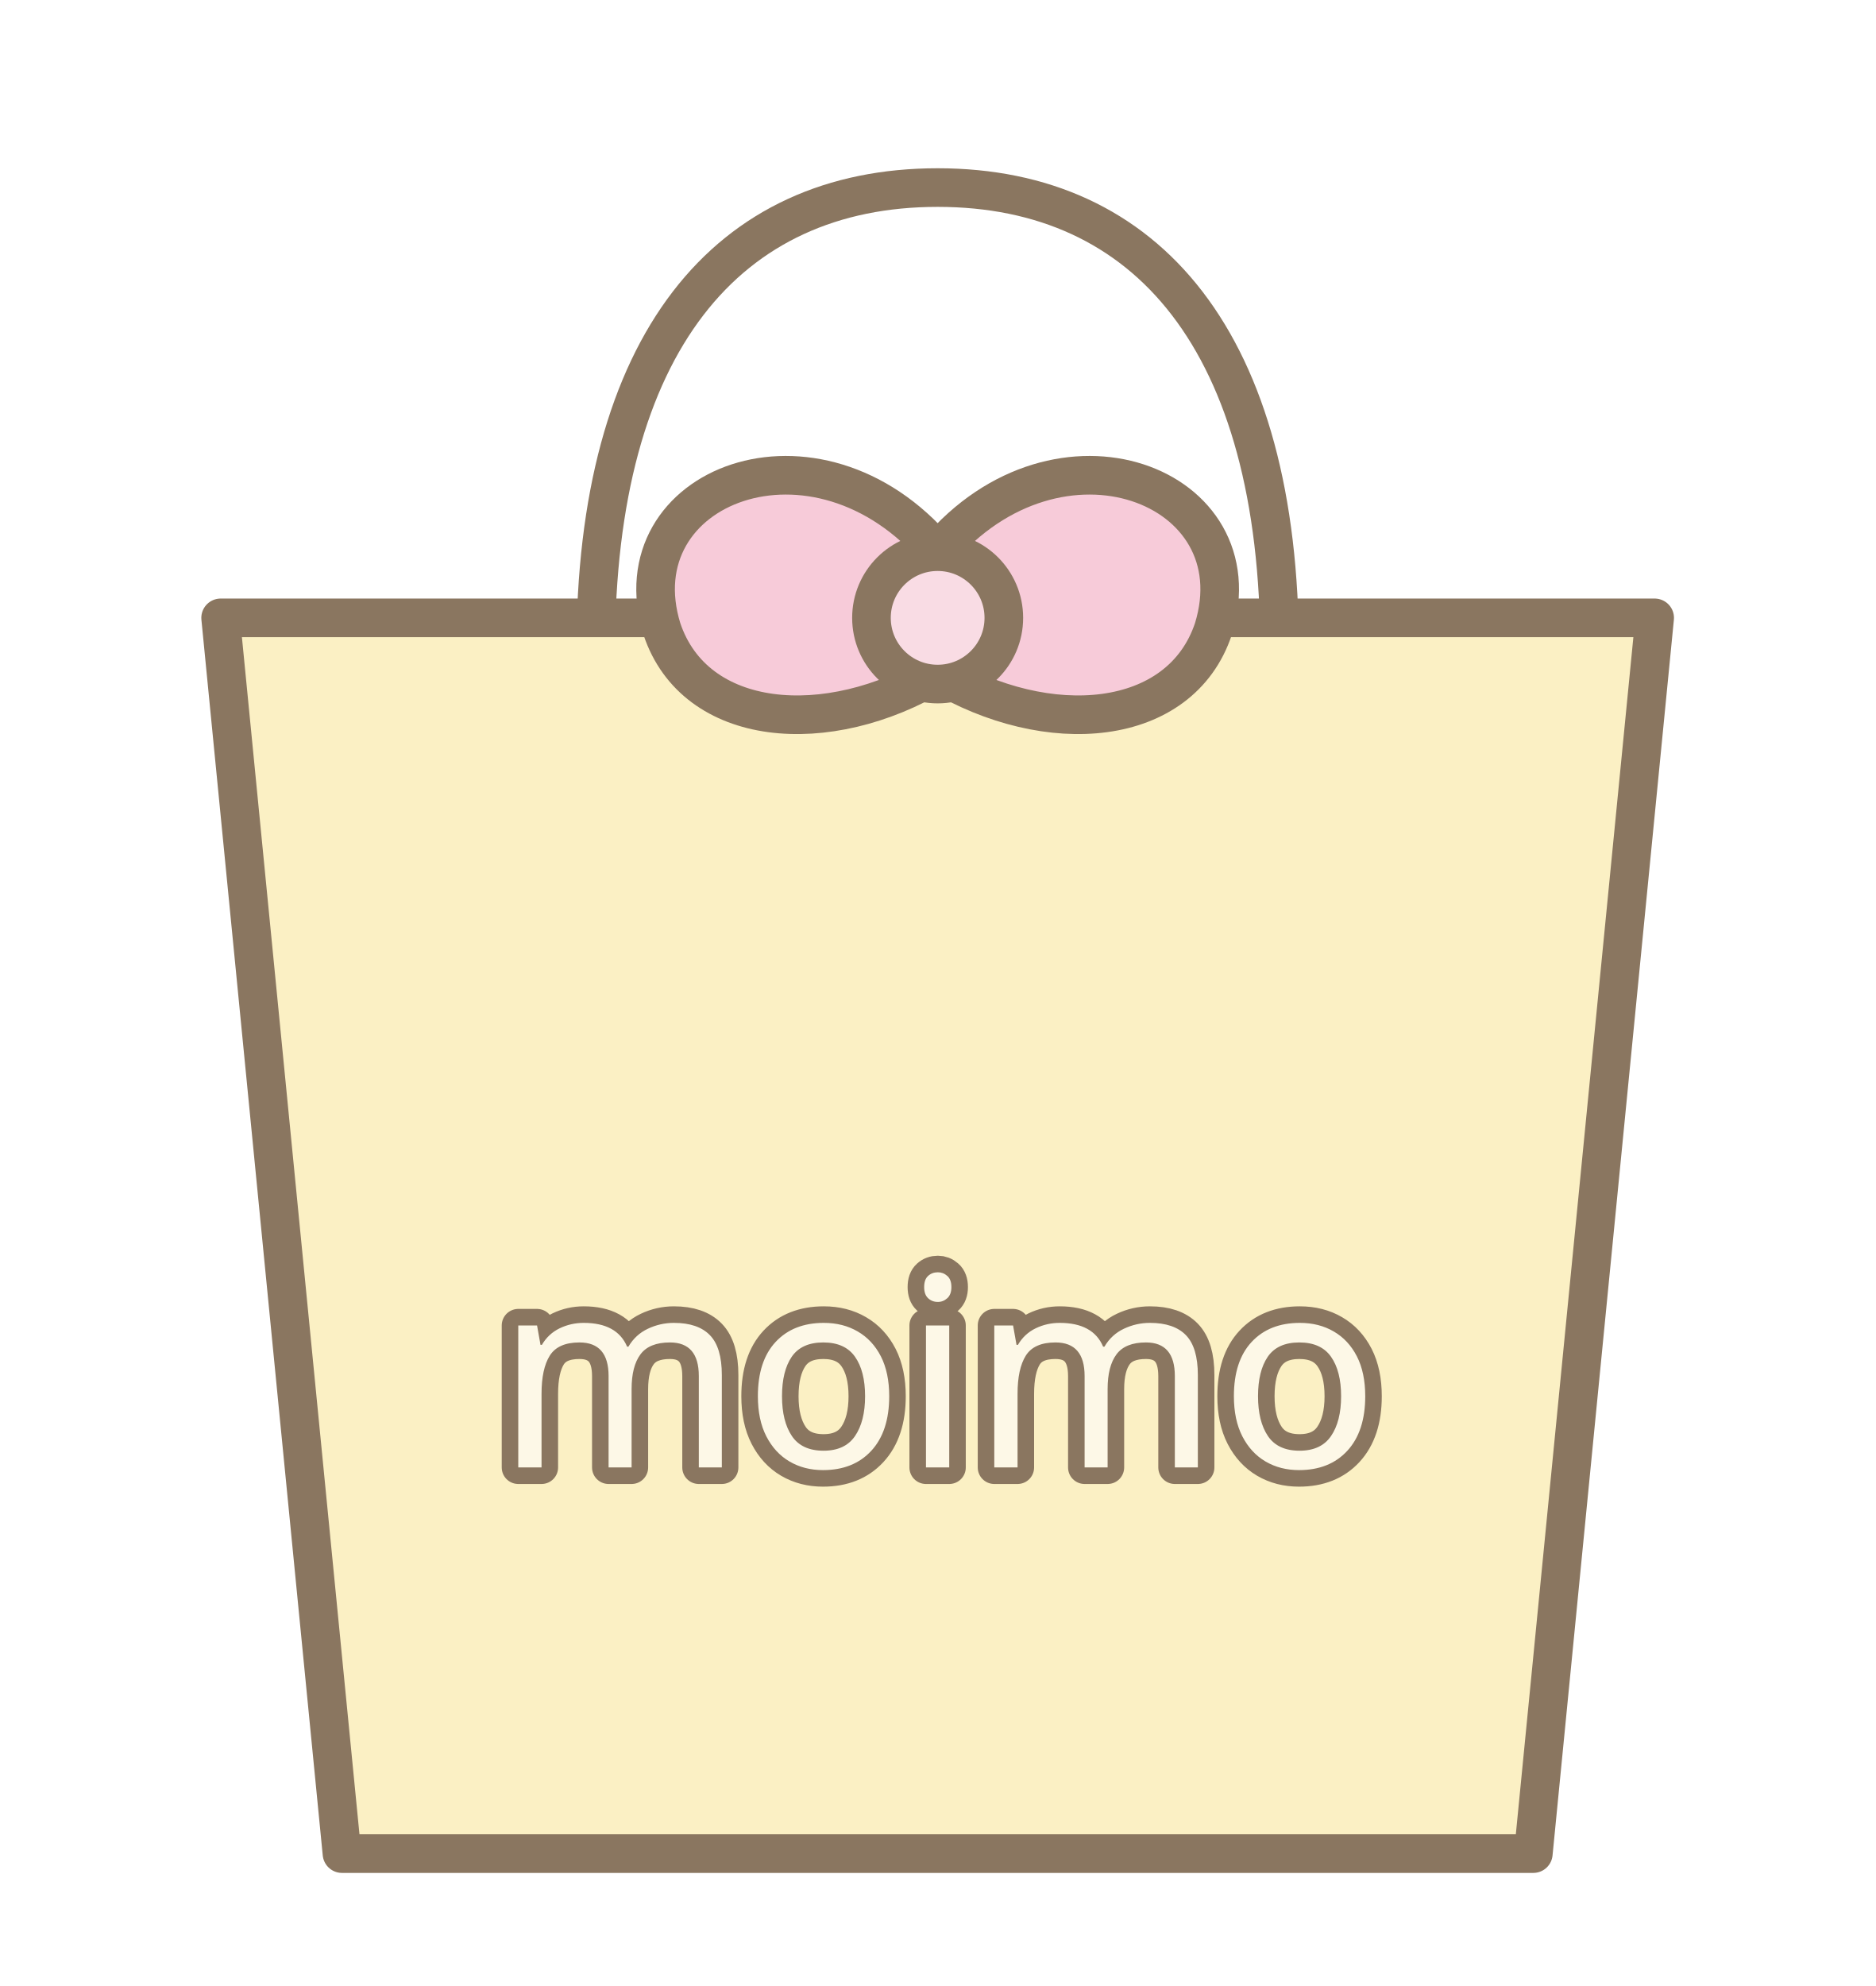
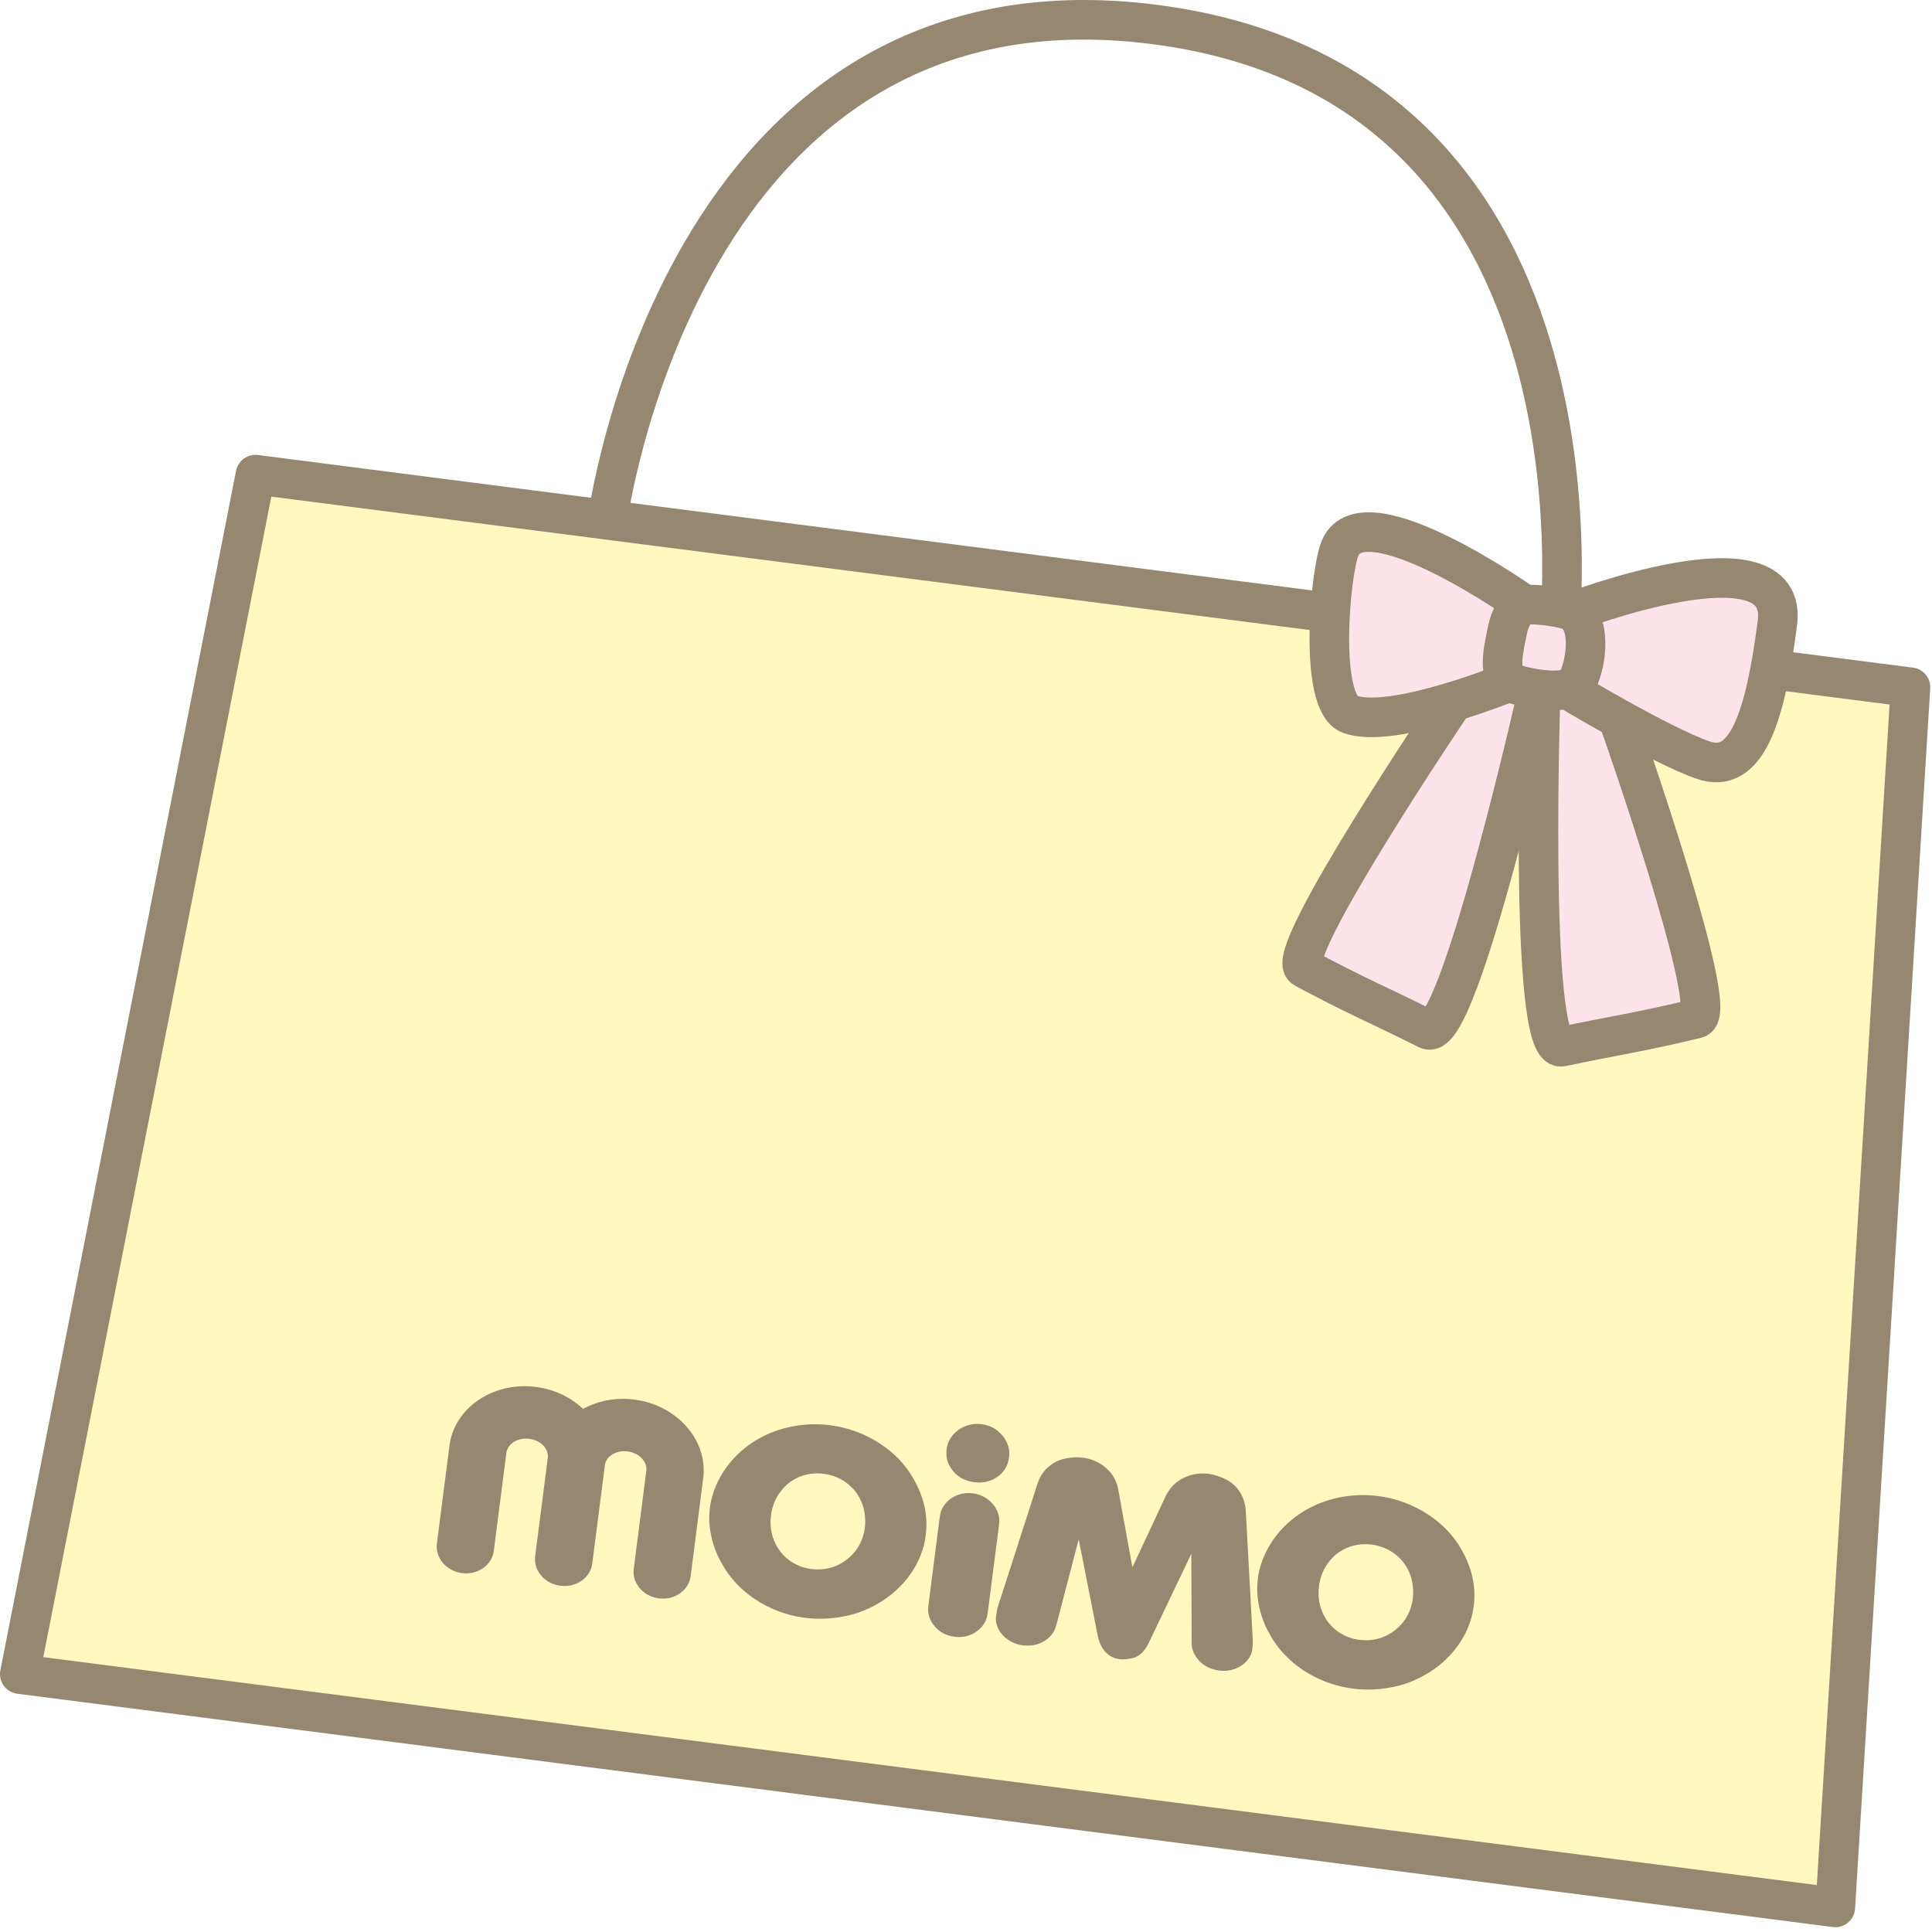
- <svg xmlns="http://www.w3.org/2000/svg" width="340" height="360" viewBox="0 0 340 360" fill="none">
-   <g stroke="#8A7660" stroke-width="7" stroke-linejoin="round">
-     <path d="M108 118 c0 -56 24 -84 62 -84 s62 28 62 84" fill="none" stroke-linecap="round" />
-     <path d="M40 112 h260 l-22 224 h-216 Z" fill="#FBF0C4" />
-     <path d="M170 100 c-22 -26 -58 -12 -50 14 6 18 30 20 50 8 20 12 44 10 50 -8 8 -26 -28 -40 -50 -14 Z" fill="#F7CBD9" />
-     <circle cx="170" cy="112" r="12" fill="#F9DCE4" />
-     <text x="170" y="266" text-anchor="middle" font-family="Jua, sans-serif" font-size="48" fill="#FDF8E7" stroke="#8A7660" stroke-width="6" paint-order="stroke">moimo</text>
-   </g>
+ <svg xmlns="http://www.w3.org/2000/svg" width="359" height="359" viewBox="0 0 359 359" fill="none">
+   <path d="M341.032 354.43L3.678 311.077L47.472 88.197L354.998 127.707L341.032 354.43Z" fill="#FFF9C0" stroke="#968771" stroke-width="7.356" stroke-linecap="round" stroke-linejoin="round" />
+   <path d="M112.773 97.245C112.773 97.245 126.142 -6.812 214.522 4.544C302.901 15.899 289.532 119.956 289.532 119.956" stroke="#968771" stroke-width="7.356" stroke-linejoin="round" />
+   <path d="M269.819 130.741C269.819 130.741 238.171 177.634 242.345 179.896C251.255 184.714 256.606 186.948 265.258 191.288C271.078 194.203 286.369 125.748 286.369 125.748" fill="#FFE3EB" />
+   <path d="M269.819 130.741C269.819 130.741 238.171 177.634 242.345 179.896C251.255 184.714 256.606 186.948 265.258 191.288C271.078 194.203 286.369 125.748 286.369 125.748" stroke="#968771" stroke-width="7.356" stroke-miterlimit="10" />
+   <path d="M301.108 134.759C301.108 134.759 319.875 188.135 315.259 189.256C305.421 191.665 299.683 192.484 290.213 194.488C283.85 195.84 286.36 125.739 286.36 125.739" fill="#FFE3EB" />
+   <path d="M301.108 134.759C301.108 134.759 319.875 188.135 315.259 189.256C305.421 191.665 299.683 192.484 290.213 194.488C283.85 195.84 286.36 125.739 286.36 125.739" stroke="#968771" stroke-width="7.356" stroke-miterlimit="10" />
+   <path d="M280.981 126.521C280.981 126.521 258.794 135.633 250.841 132.727C244.947 130.576 247.145 106.292 249.011 101.861C253.489 91.222 283.326 112.407 283.326 112.407" fill="#FFE3EB" />
+   <path d="M280.981 126.521C280.981 126.521 258.794 135.633 250.841 132.727C244.947 130.576 247.145 106.292 249.011 101.861C253.489 91.222 283.326 112.407 283.326 112.407" stroke="#968771" stroke-width="7.356" stroke-miterlimit="10" />
+   <path d="M291.72 113.85C291.72 113.85 332.536 98.155 330.274 115.735C328.012 133.316 324.555 144.027 316.5 141.251C308.446 138.474 290.755 127.78 290.755 127.78" fill="#FFE3EB" />
+   <path d="M291.72 113.85C291.72 113.85 332.536 98.155 330.274 115.735C328.012 133.316 324.555 144.027 316.5 141.251C308.446 138.474 290.755 127.78 290.755 127.78" stroke="#968771" stroke-width="7.356" stroke-miterlimit="10" />
+   <path d="M283.326 112.407C281.606 112.71 280.512 115.101 280.163 116.857C279.464 120.36 277.882 126.098 281.459 127.128C286.185 128.488 291.711 128.92 292.907 126.907C294.635 124.001 295.812 116.581 292.677 113.961C291.224 112.747 284.87 112.131 283.335 112.398L283.326 112.407Z" fill="#FFE3EB" stroke="#968771" stroke-width="7.356" stroke-miterlimit="10" />
+   <path d="M133.728 290.766C133.075 289.644 132.56 288.476 132.174 287.263C131.788 286.049 131.539 284.844 131.411 283.649C131.291 282.454 131.31 281.268 131.457 280.082C131.604 278.932 131.889 277.783 132.312 276.652C132.735 275.521 133.286 274.408 133.976 273.314C134.666 272.22 135.456 271.227 136.357 270.317C137.829 268.8 139.53 267.549 141.461 266.556C143.391 265.572 145.46 264.883 147.658 264.515C149.855 264.138 152.071 264.092 154.306 264.377C155.979 264.588 157.606 264.984 159.188 265.563C160.769 266.142 162.259 266.878 163.656 267.788C165.054 268.689 166.305 269.719 167.408 270.868C168.511 272.018 169.44 273.287 170.203 274.666C172.18 278.141 172.943 281.7 172.474 285.35C172.244 287.161 171.711 288.89 170.874 290.554C170.038 292.209 168.943 293.736 167.573 295.124C166.488 296.237 165.247 297.23 163.84 298.094C162.434 298.958 160.99 299.639 159.501 300.135C158.011 300.632 156.402 300.963 154.682 301.137C152.963 301.312 151.262 301.294 149.589 301.082C147.354 300.797 145.221 300.2 143.189 299.28C141.157 298.37 139.318 297.184 137.691 295.722C136.063 294.26 134.739 292.605 133.719 290.766H133.728ZM143.722 281.654C143.52 283.235 143.704 284.725 144.274 286.113C144.853 287.502 145.708 288.642 146.867 289.506C148.025 290.38 149.34 290.913 150.821 291.097C151.345 291.161 151.887 291.18 152.457 291.161C153.478 291.097 154.416 290.876 155.28 290.499C156.144 290.122 156.926 289.607 157.643 288.945C158.351 288.292 158.94 287.529 159.381 286.665C159.832 285.801 160.117 284.854 160.255 283.815C160.319 283.318 160.337 282.785 160.301 282.205C160.218 280.78 159.859 279.511 159.234 278.408C158.609 277.305 157.754 276.385 156.678 275.668C155.602 274.942 154.379 274.491 153.027 274.316C151.51 274.123 150.076 274.298 148.734 274.85C147.391 275.401 146.269 276.275 145.368 277.479C144.467 278.684 143.925 280.063 143.722 281.635V281.654Z" fill="#968771" stroke="#FFF9C0" stroke-width="0.919" stroke-miterlimit="10" />
+   <path d="M176.741 273.645C175.665 272.367 175.233 270.896 175.444 269.232C175.656 267.568 176.456 266.335 177.863 265.296C178.543 264.828 179.279 264.506 180.06 264.313C180.842 264.12 181.651 264.083 182.469 264.184C184.189 264.405 185.595 265.186 186.68 266.529C187.738 267.834 188.161 269.287 187.949 270.887C187.738 272.533 186.956 273.838 185.614 274.785C184.271 275.732 182.717 276.1 180.961 275.87C179.205 275.64 177.789 274.905 176.732 273.645H176.741ZM177.283 304.585C175.647 304.374 174.313 303.666 173.293 302.452C172.272 301.239 171.858 299.859 172.051 298.324L174.175 281.764C174.304 280.753 174.69 279.87 175.334 279.098C175.968 278.325 176.778 277.755 177.761 277.378C178.736 277.011 179.775 276.891 180.878 277.038C181.954 277.194 182.92 277.581 183.756 278.187C184.602 278.803 185.227 279.557 185.66 280.458C186.092 281.36 186.23 282.325 186.101 283.346L183.986 299.813C183.784 301.367 183.039 302.599 181.733 303.528C180.428 304.448 178.948 304.806 177.292 304.595L177.283 304.585Z" fill="#968771" stroke="#FFF9C0" stroke-width="0.919" stroke-miterlimit="10" />
+   <path d="M184.593 300.595C184.703 299.731 184.804 299.105 184.887 298.728L192.307 275.696C192.712 274.344 193.411 273.222 194.404 272.321C195.397 271.42 196.564 270.832 197.907 270.565C199.075 270.326 200.187 270.271 201.245 270.409C203.056 270.639 204.61 271.337 205.906 272.505C207.203 273.673 207.984 275.098 208.26 276.799L210.614 289.745L216.186 277.82C216.94 276.238 218.089 275.052 219.634 274.261C221.179 273.471 222.852 273.186 224.645 273.415C225.693 273.553 226.751 273.884 227.836 274.409C229.086 275.006 230.07 275.87 230.769 276.983C231.477 278.096 231.872 279.364 231.955 280.799L233.261 304.953C233.279 305.349 233.233 305.974 233.123 306.838C232.792 308.19 231.982 309.256 230.704 310.02C229.426 310.783 228.01 311.068 226.466 310.865C225.785 310.783 225.114 310.599 224.461 310.314C223.376 309.799 222.521 309.091 221.896 308.181C221.271 307.27 220.958 306.287 220.976 305.229L220.921 290.729L214.09 305.027C213.547 306.195 212.977 307.05 212.361 307.601C211.754 308.144 211.028 308.493 210.2 308.631C209.308 308.797 208.582 308.843 208.003 308.769C206.817 308.613 205.833 308.107 205.042 307.243C204.251 306.378 203.718 305.183 203.451 303.675L200.38 288.099L196.721 302.121C196.463 303.151 195.921 304.025 195.084 304.742C194.247 305.468 193.245 305.937 192.087 306.158C191.36 306.259 190.671 306.268 190.009 306.185C188.473 305.992 187.186 305.358 186.128 304.3C185.08 303.234 184.565 302.011 184.584 300.613L184.593 300.595Z" fill="#968771" stroke="#FFF9C0" stroke-width="0.919" stroke-miterlimit="10" />
+   <path d="M235.55 303.923C234.897 302.802 234.382 301.634 233.996 300.42C233.61 299.207 233.362 298.002 233.233 296.807C233.113 295.611 233.132 294.425 233.279 293.239C233.426 292.09 233.711 290.941 234.134 289.81C234.557 288.679 235.109 287.566 235.798 286.472C236.488 285.378 237.279 284.385 238.18 283.474C239.651 281.957 241.352 280.707 243.283 279.714C245.214 278.73 247.283 278.04 249.48 277.673C251.678 277.296 253.894 277.25 256.128 277.535C257.801 277.746 259.429 278.142 261.01 278.721C262.592 279.3 264.081 280.036 265.479 280.946C266.876 281.847 268.127 282.877 269.23 284.026C270.334 285.175 271.262 286.444 272.025 287.824C274.002 291.299 274.765 294.857 274.297 298.508C274.067 300.319 273.533 302.048 272.697 303.712C271.86 305.367 270.766 306.893 269.396 308.282C268.311 309.394 267.07 310.387 265.663 311.252C264.256 312.116 262.812 312.796 261.323 313.293C259.833 313.789 258.224 314.12 256.505 314.295C254.785 314.47 253.084 314.451 251.411 314.24C249.177 313.955 247.043 313.357 245.011 312.438C242.979 311.528 241.14 310.341 239.513 308.879C237.885 307.417 236.561 305.762 235.541 303.923H235.55ZM245.545 294.812C245.342 296.393 245.526 297.883 246.096 299.271C246.676 300.659 247.531 301.8 248.689 302.664C249.848 303.528 251.163 304.071 252.643 304.254C253.167 304.319 253.71 304.337 254.28 304.319C255.3 304.254 256.238 304.034 257.102 303.657C257.967 303.28 258.748 302.765 259.466 302.103C260.173 301.45 260.762 300.687 261.203 299.823C261.654 298.958 261.939 298.011 262.077 296.972C262.141 296.476 262.16 295.942 262.123 295.363C262.04 293.938 261.681 292.669 261.056 291.566C260.431 290.462 259.576 289.543 258.5 288.826C257.424 288.099 256.201 287.649 254.85 287.474C253.333 287.281 251.898 287.456 250.556 288.007C249.213 288.559 248.092 289.433 247.191 290.637C246.29 291.842 245.747 293.221 245.545 294.793V294.812Z" fill="#968771" stroke="#FFF9C0" stroke-width="0.919" stroke-miterlimit="10" />
+   <path d="M117.922 259.605C114.474 259.163 111.173 259.807 108.424 261.232C106.125 259.164 103.091 257.702 99.652 257.26C91.441 256.203 84.003 261.278 83.065 268.56L80.73 286.757C80.353 289.672 82.624 292.366 85.796 292.77C88.968 293.175 91.846 291.143 92.214 288.237L94.549 270.041C94.742 268.57 96.416 267.577 98.291 267.816C100.167 268.055 101.418 269.342 101.353 270.749C101.353 270.804 101.335 270.859 101.326 270.905L98.99 289.101C98.613 292.016 100.884 294.71 104.057 295.115C104.057 295.115 104.066 295.115 104.075 295.115C104.084 295.115 104.084 295.115 104.093 295.115C107.266 295.519 110.143 293.487 110.511 290.582L112.847 272.386C112.847 272.33 112.847 272.275 112.856 272.22C113.141 270.841 114.759 269.921 116.571 270.151C118.382 270.381 119.835 271.779 119.642 273.25L117.306 291.446C116.929 294.361 119.2 297.055 122.372 297.459C125.545 297.864 128.423 295.832 128.79 292.926L131.126 274.73C132.064 267.448 126.142 260.662 117.922 259.605Z" fill="#968771" stroke="#FFF9C0" stroke-width="0.919" stroke-miterlimit="10" />
</svg>
